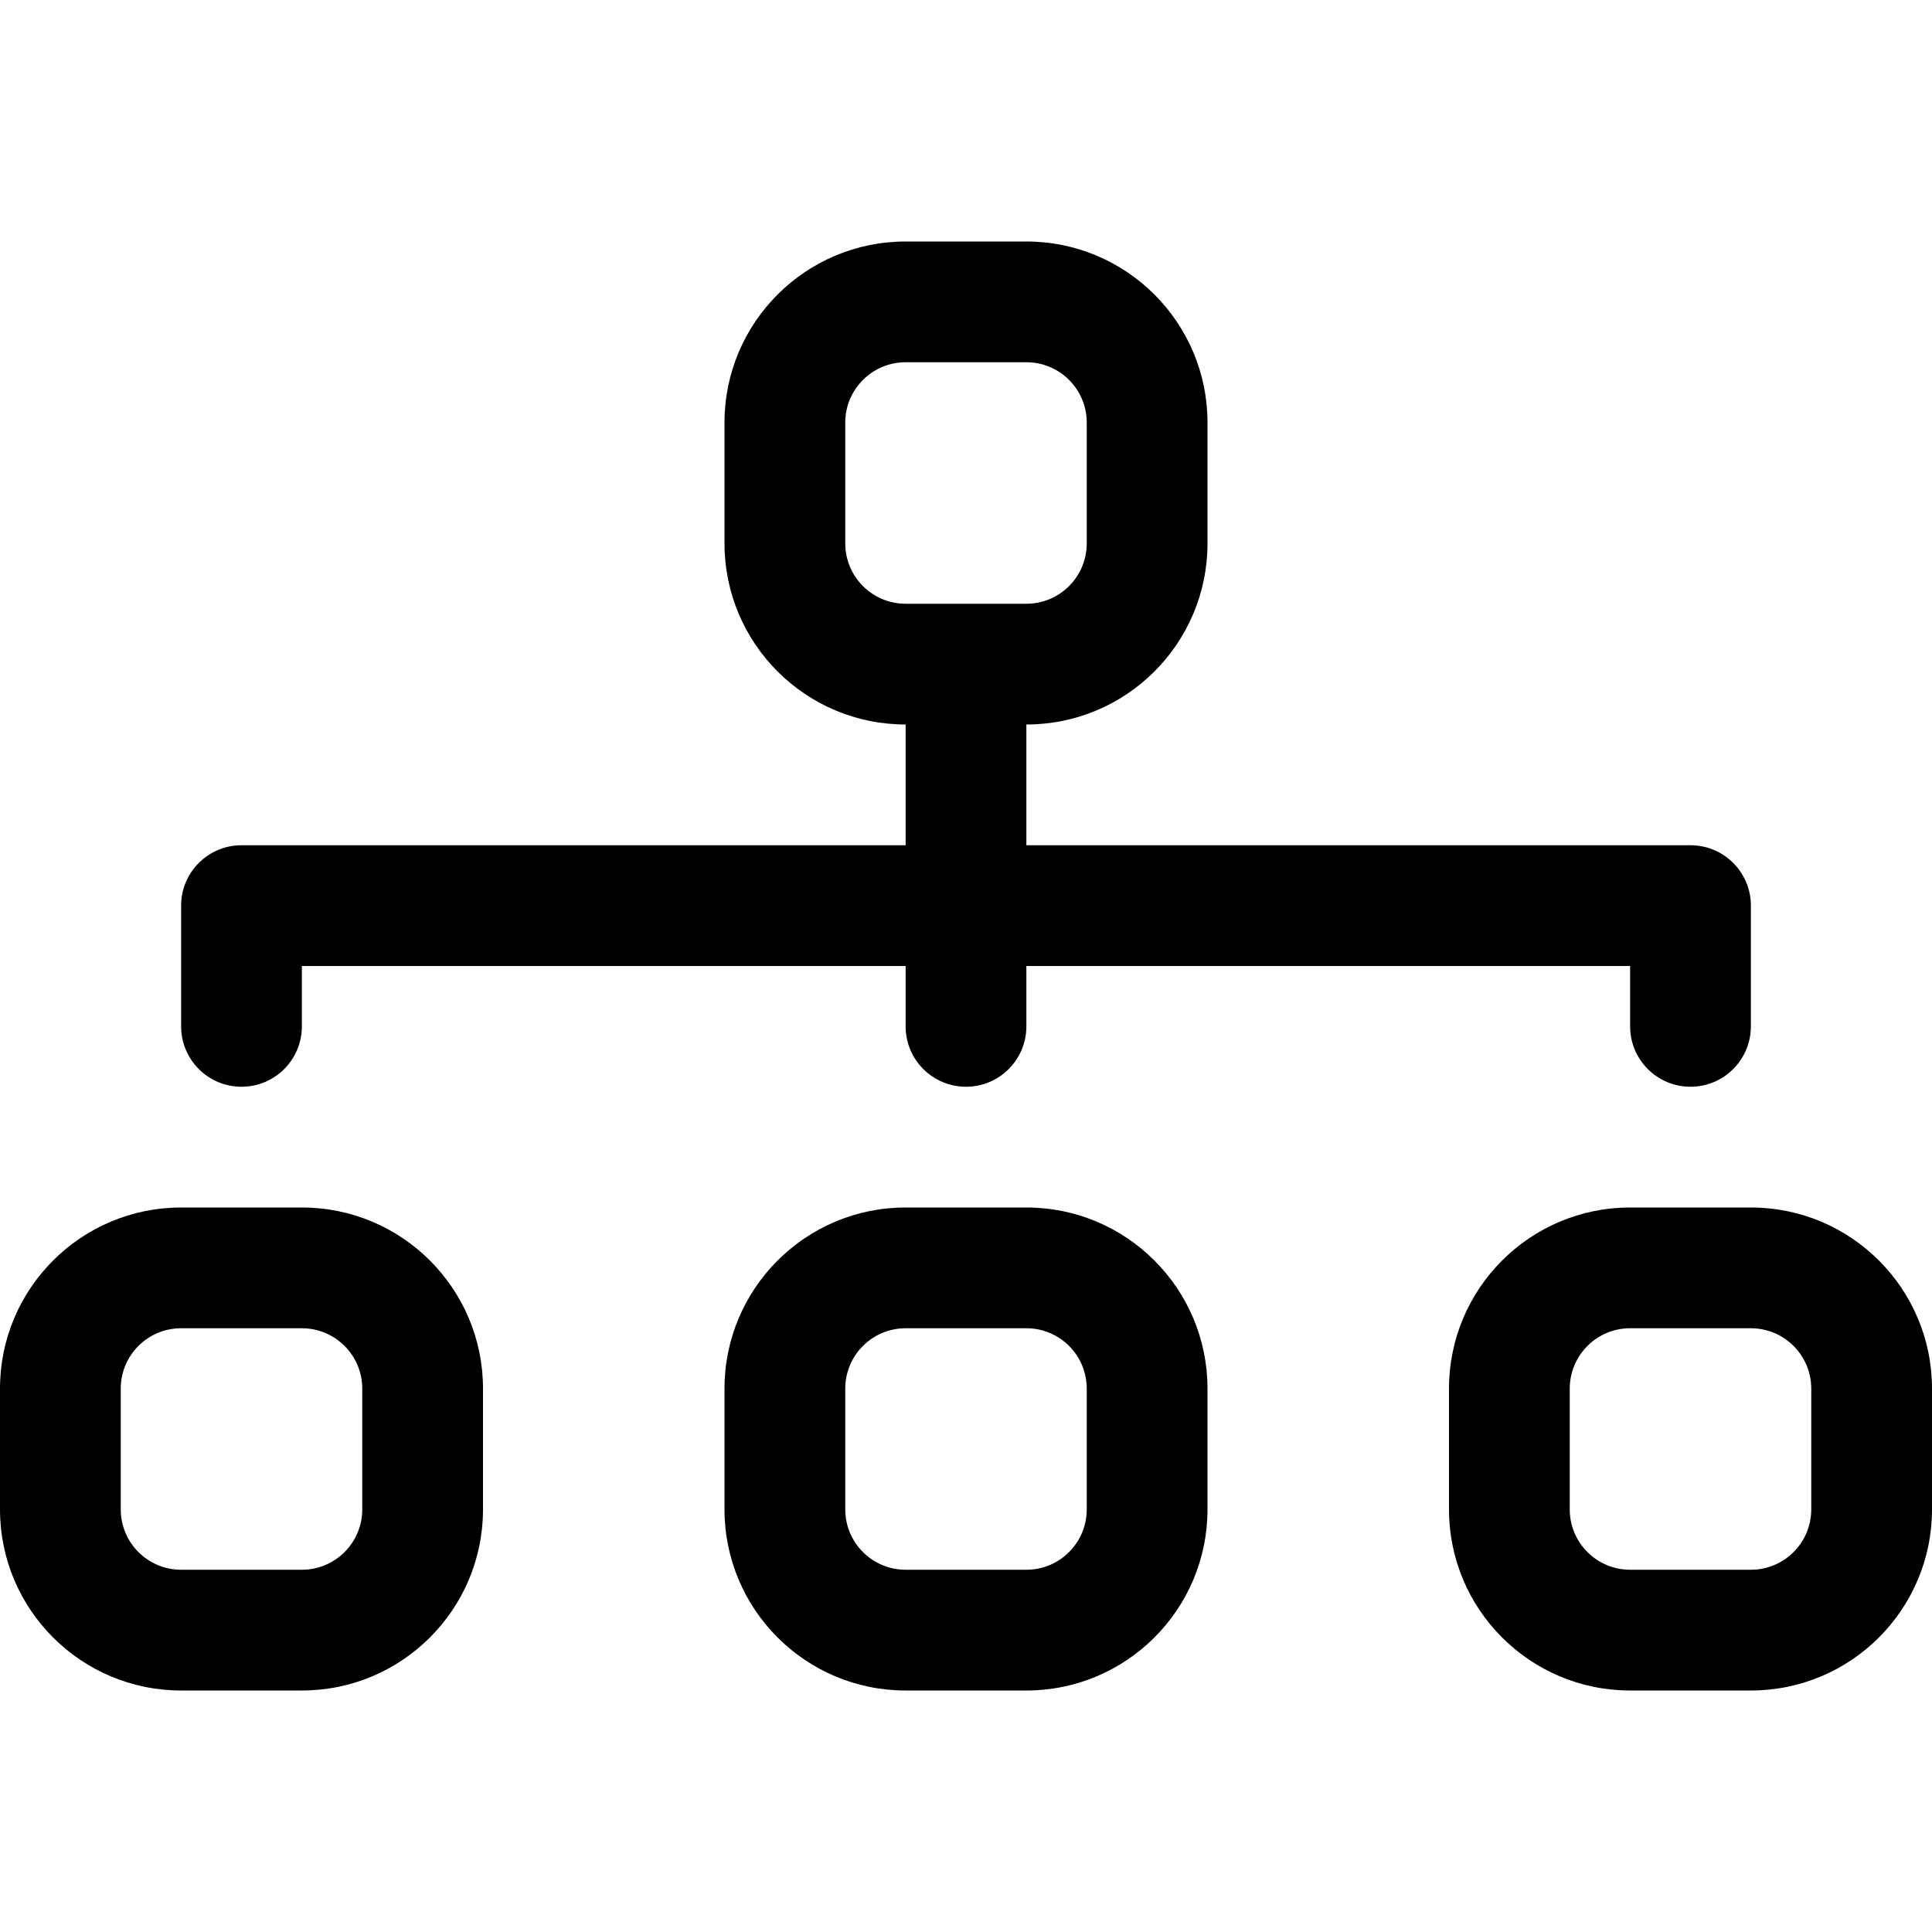
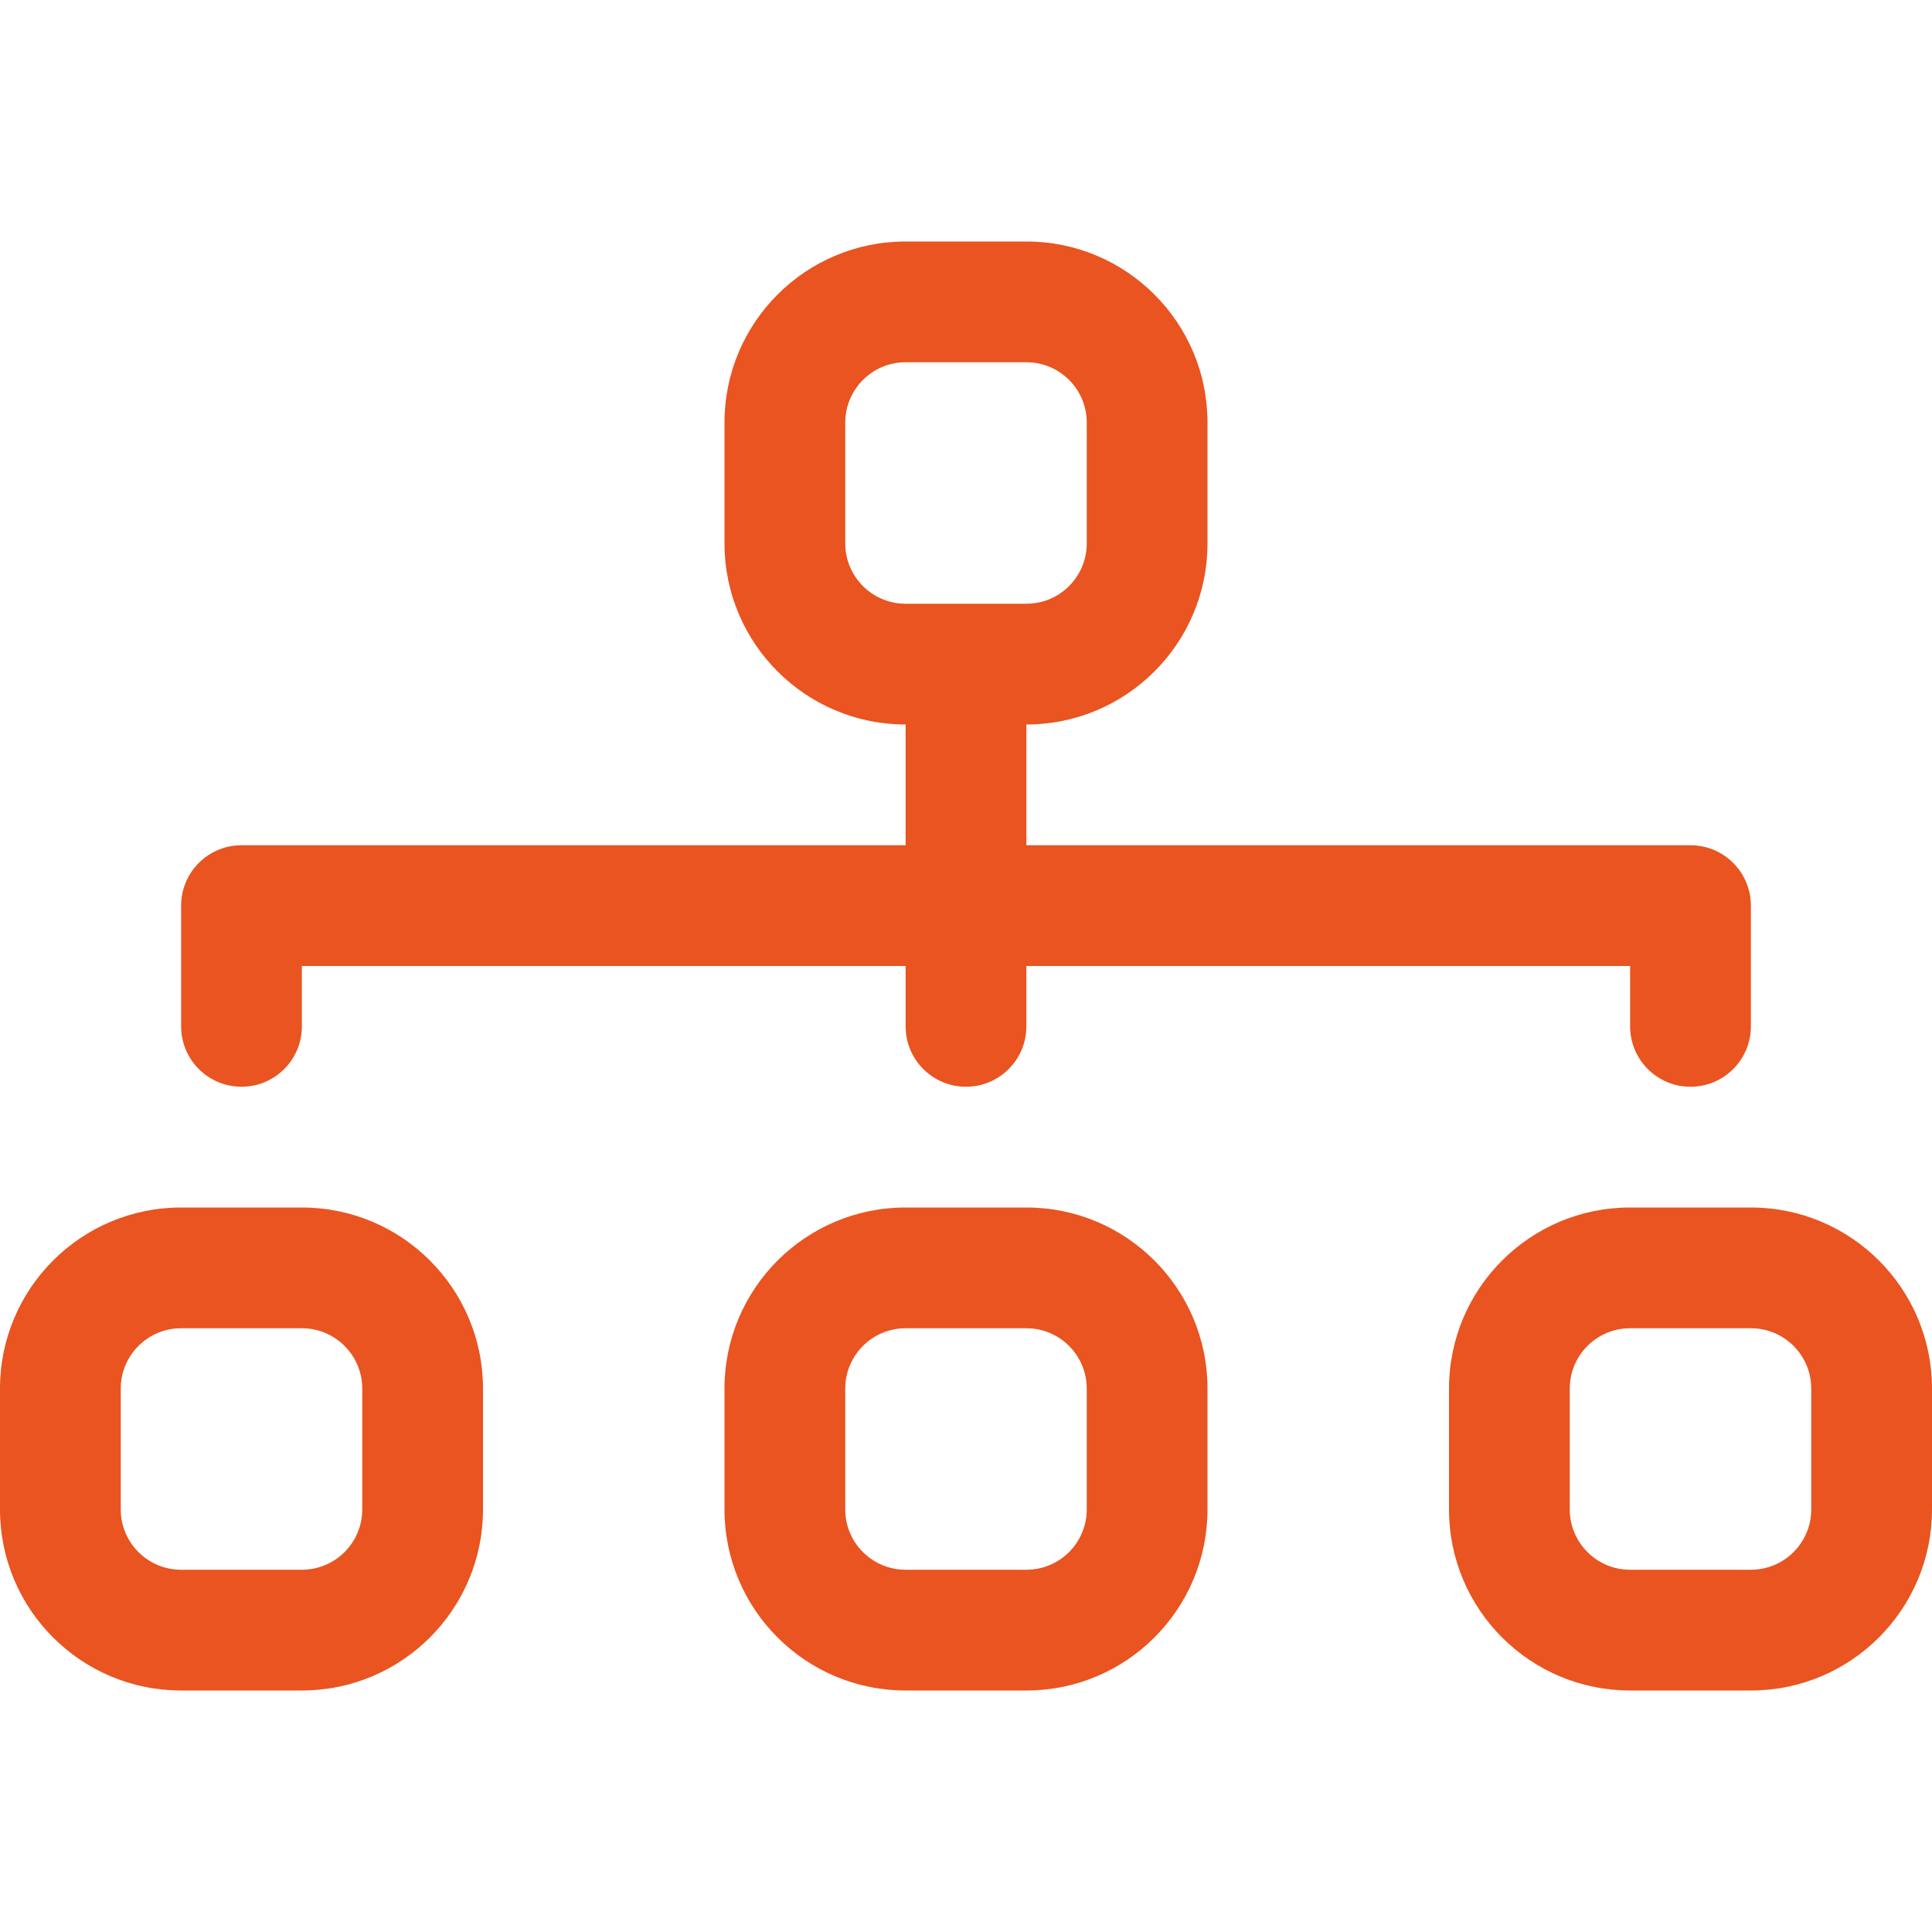
- <svg xmlns="http://www.w3.org/2000/svg" width="16" height="16" fill="currentColor" class="bi bi-diagram-3" viewBox="0 0 16 16">
+ <svg xmlns="http://www.w3.org/2000/svg" width="16" height="16" fill="#E95420" class="bi bi-diagram-3" viewBox="0 0 16 16">
  <path fill-rule="evenodd" d="M6 3.5A1.5 1.5 0 0 1 7.5 2h1A1.5 1.5 0 0 1 10 3.5v1A1.5 1.5 0 0 1 8.5 6v1H14a.5.5 0 0 1 .5.5v1a.5.5 0 0 1-1 0V8h-5v.5a.5.5 0 0 1-1 0V8h-5v.5a.5.5 0 0 1-1 0v-1A.5.5 0 0 1 2 7h5.5V6A1.5 1.5 0 0 1 6 4.5zM8.5 5a.5.5 0 0 0 .5-.5v-1a.5.5 0 0 0-.5-.5h-1a.5.5 0 0 0-.5.5v1a.5.5 0 0 0 .5.5zM0 11.5A1.5 1.5 0 0 1 1.5 10h1A1.5 1.5 0 0 1 4 11.5v1A1.5 1.5 0 0 1 2.5 14h-1A1.5 1.5 0 0 1 0 12.5zm1.5-.5a.5.5 0 0 0-.5.5v1a.5.5 0 0 0 .5.5h1a.5.5 0 0 0 .5-.5v-1a.5.5 0 0 0-.5-.5zm4.5.5A1.5 1.5 0 0 1 7.5 10h1a1.5 1.5 0 0 1 1.5 1.5v1A1.5 1.5 0 0 1 8.5 14h-1A1.5 1.5 0 0 1 6 12.5zm1.5-.5a.5.5 0 0 0-.5.5v1a.5.5 0 0 0 .5.5h1a.5.5 0 0 0 .5-.5v-1a.5.5 0 0 0-.5-.5zm4.5.5a1.5 1.5 0 0 1 1.5-1.5h1a1.5 1.5 0 0 1 1.5 1.5v1a1.5 1.5 0 0 1-1.5 1.5h-1a1.5 1.5 0 0 1-1.5-1.5zm1.5-.5a.5.5 0 0 0-.5.5v1a.5.5 0 0 0 .5.5h1a.5.5 0 0 0 .5-.5v-1a.5.5 0 0 0-.5-.5z" />
</svg>
